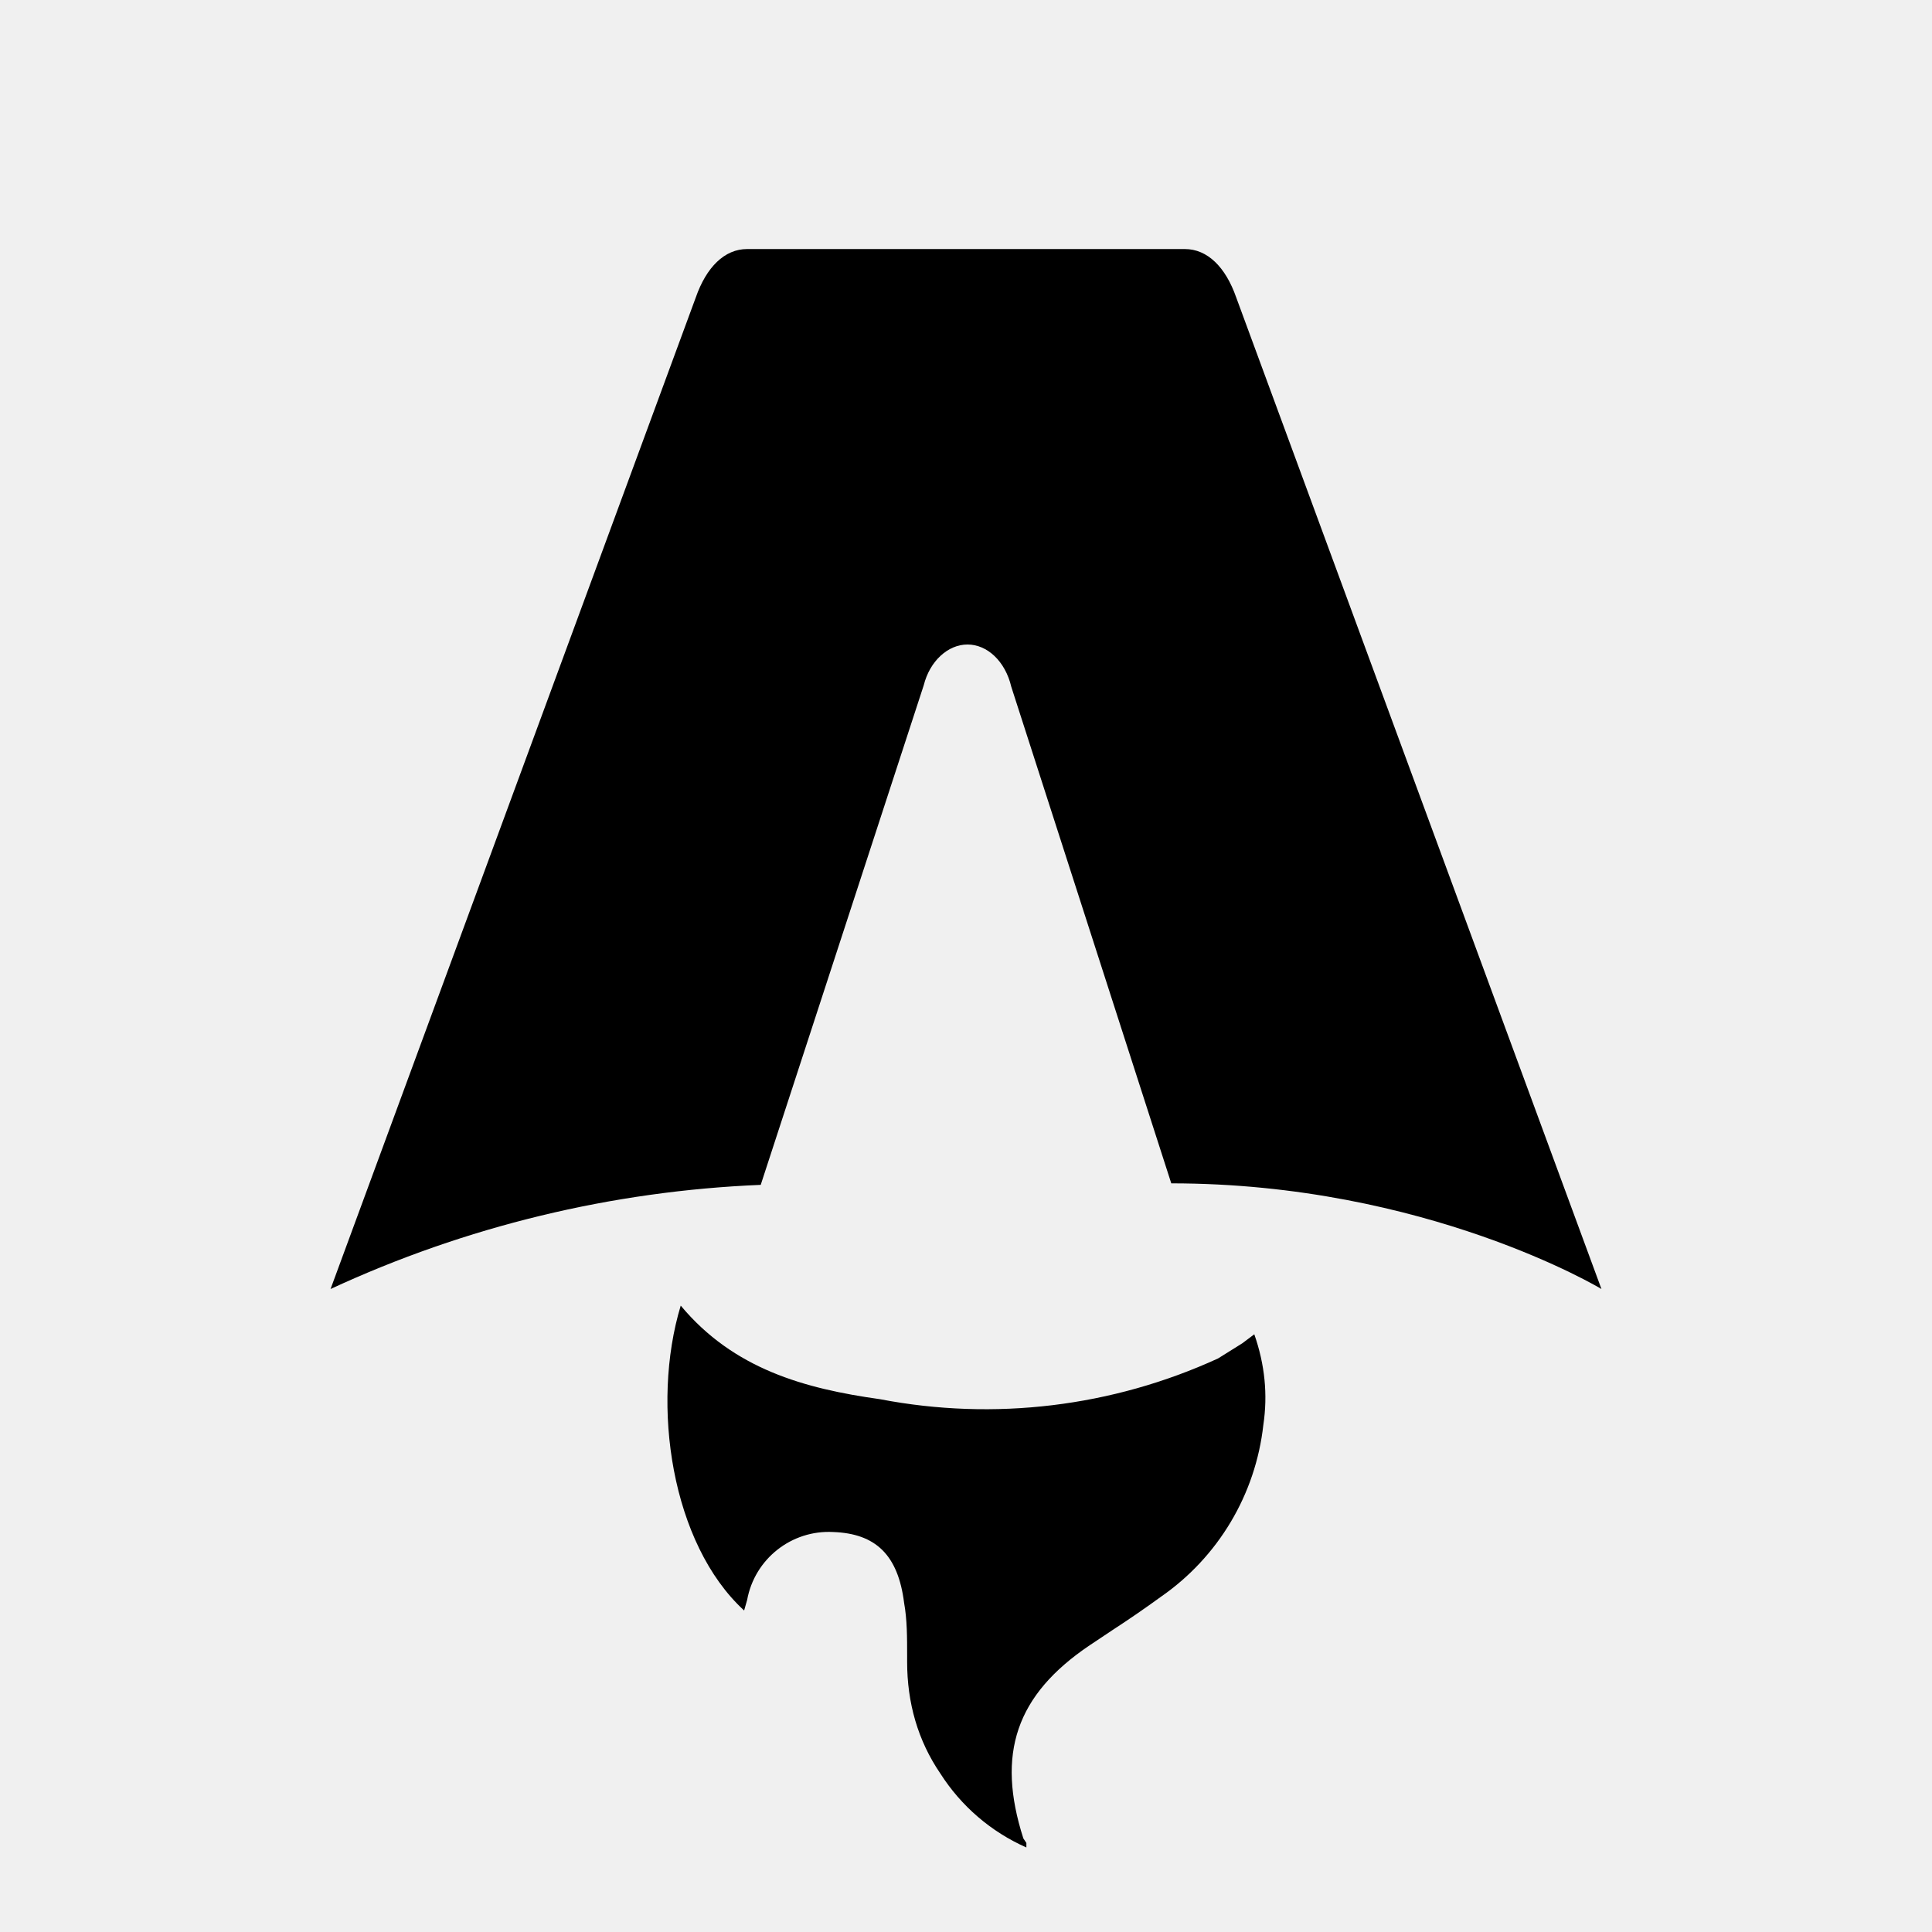
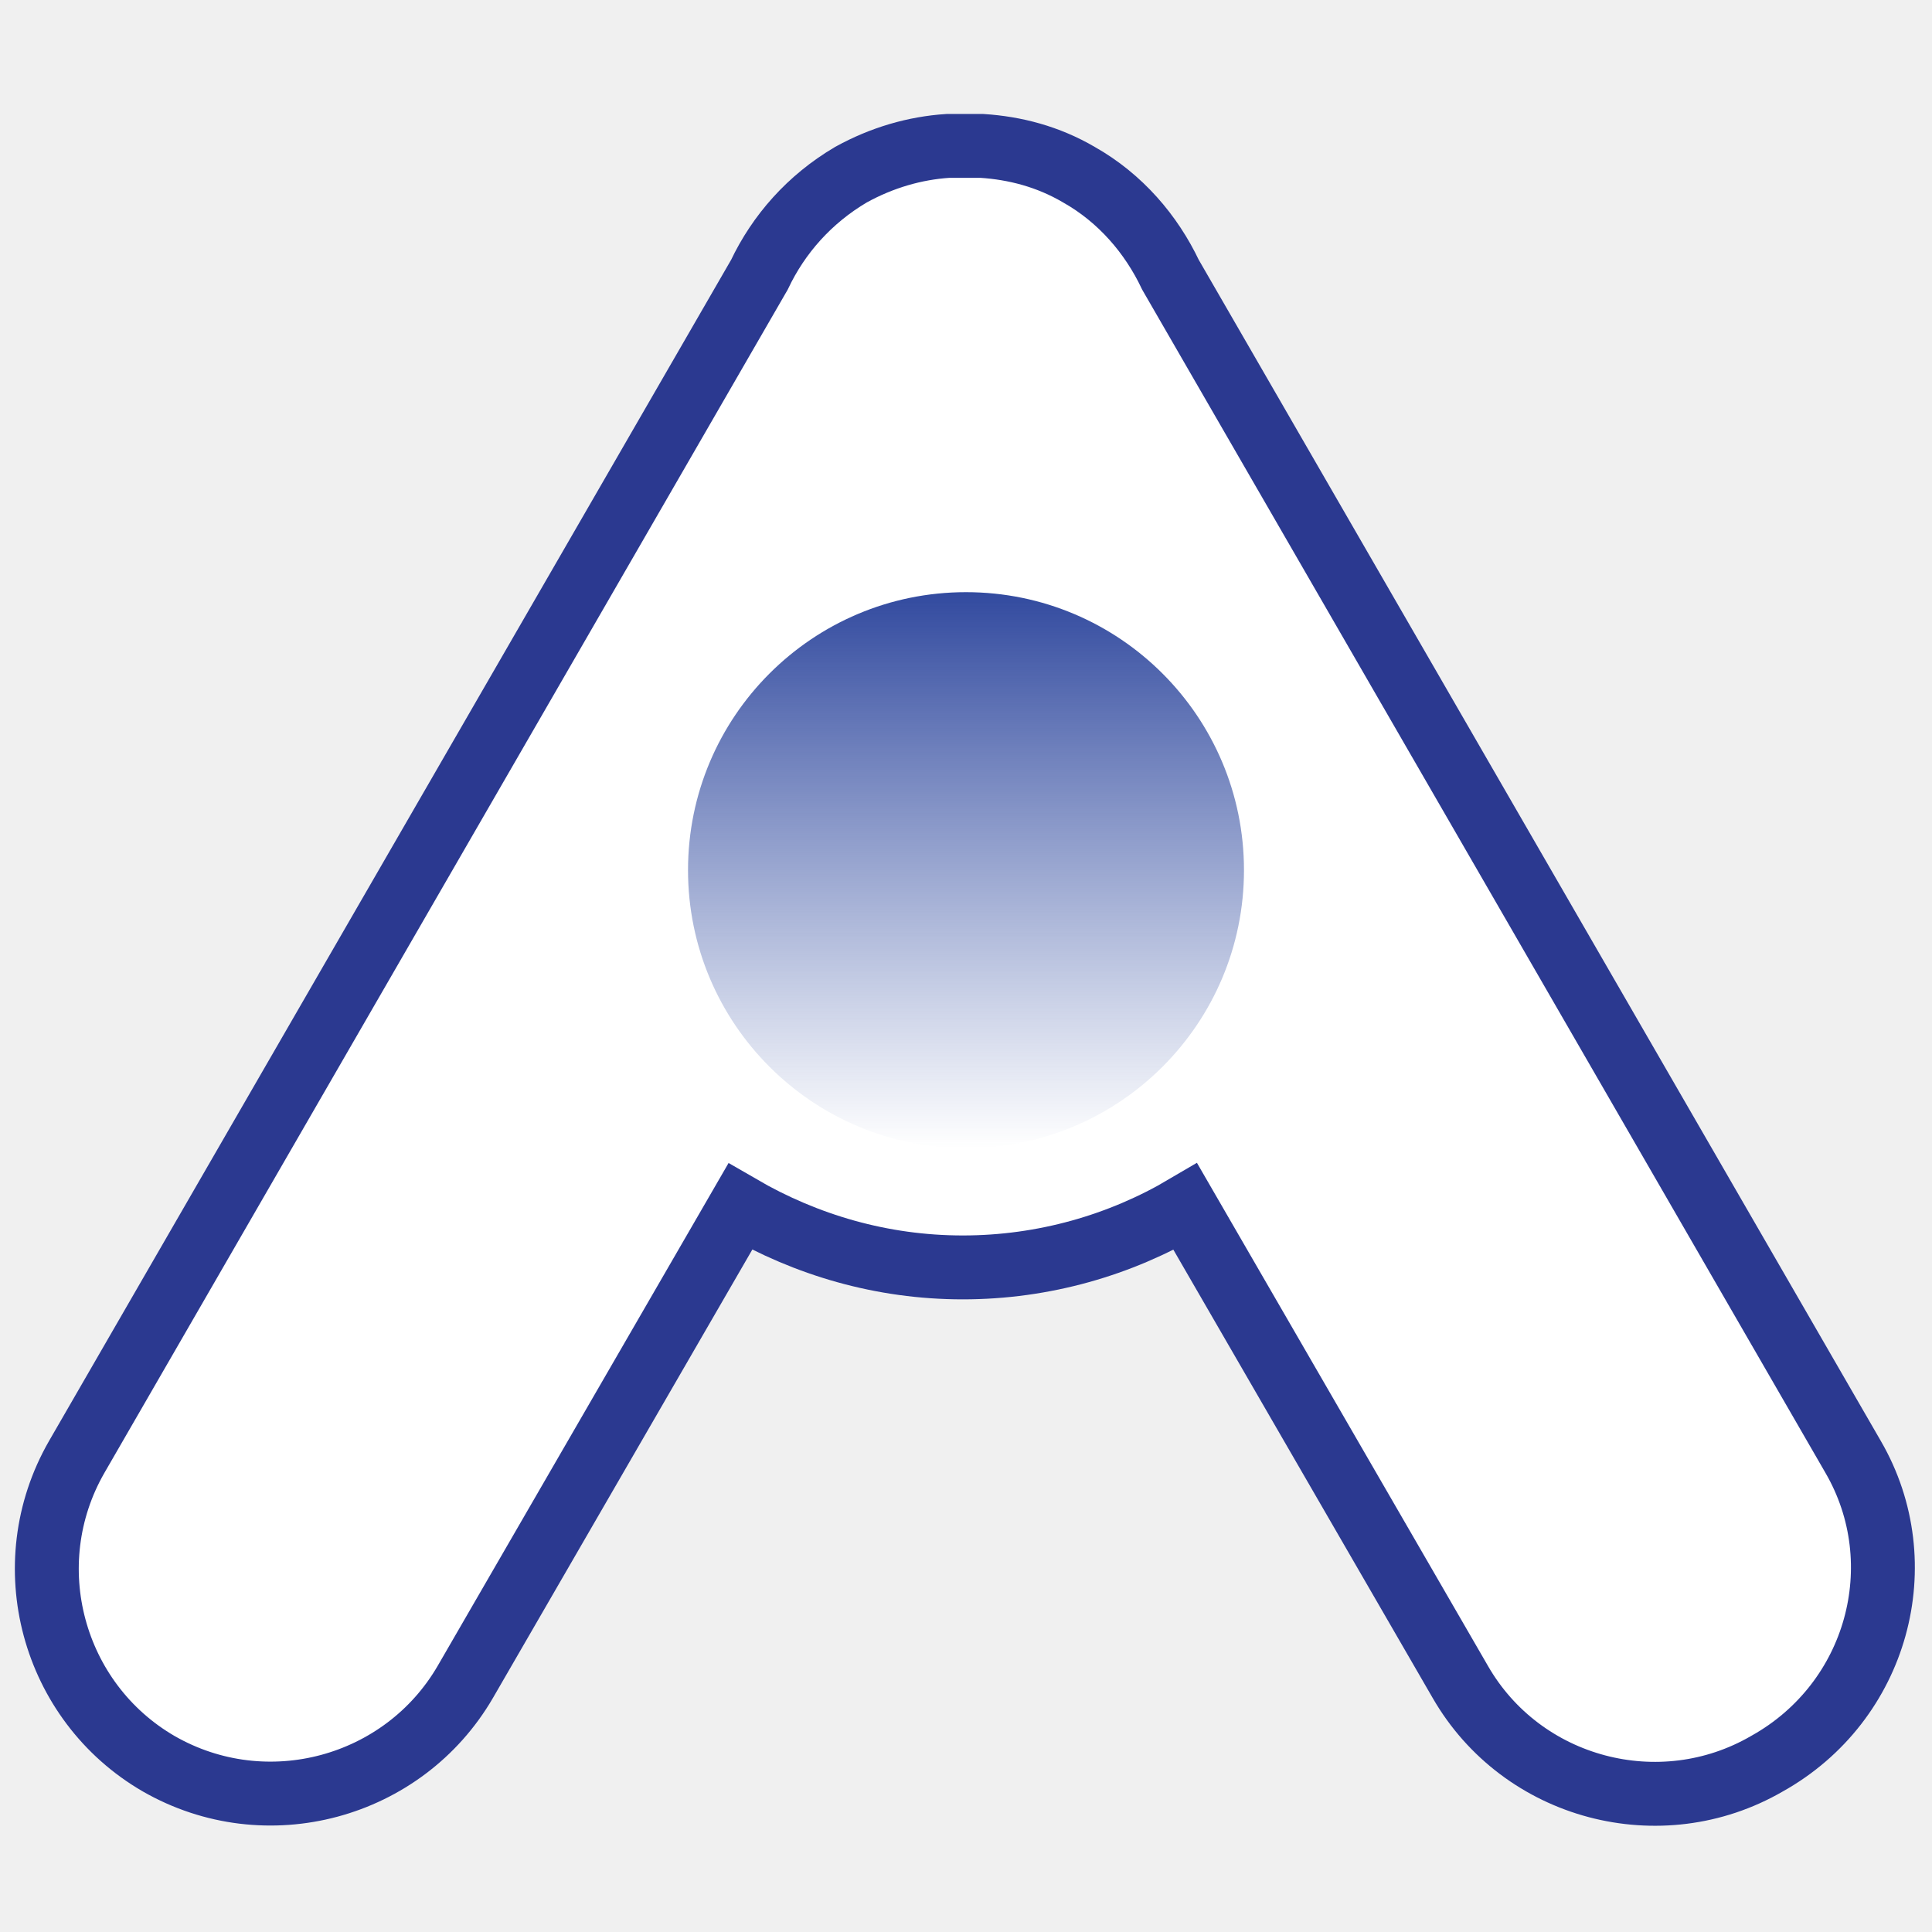
- <svg xmlns="http://www.w3.org/2000/svg" fill="none" viewBox="0 0 128 128">
-   <path d="M50.4 78.5a75.1 75.1 0 0 0-28.5 6.9l24.2-65.7c.7-2 1.9-3.2 3.4-3.2h29c1.5 0 2.7 1.2 3.4 3.2l24.2 65.7s-11.6-7-28.5-7L67 45.5c-.4-1.7-1.6-2.8-2.9-2.8-1.3 0-2.5 1.1-2.9 2.7L50.4 78.5Zm-1.1 28.2Zm-4.2-20.2c-2 6.6-.6 15.8 4.2 20.2a17.5 17.5 0 0 1 .2-.7 5.5 5.5 0 0 1 5.7-4.5c2.8.1 4.3 1.5 4.7 4.7.2 1.1.2 2.3.2 3.5v.4c0 2.7.7 5.2 2.2 7.4a13 13 0 0 0 5.7 4.9v-.3l-.2-.3c-1.8-5.6-.5-9.5 4.4-12.8l1.5-1a73 73 0 0 0 3.2-2.2 16 16 0 0 0 6.8-11.4c.3-2 .1-4-.6-6l-.8.6-1.6 1a37 37 0 0 1-22.4 2.7c-5-.7-9.7-2-13.2-6.2Z" />
-   <style>
-         path { fill: #000; }
-         @media (prefers-color-scheme: dark) {
-             path { fill: #FFF; }
-         }
-     </style>
+ <svg xmlns="http://www.w3.org/2000/svg" version="1.1" id="Layer_1" x="0px" y="0px" viewBox="0 0 181.4 181.4" style="enable-background:new 0 0 181.4 181.4;" xml:space="preserve">
+   <style type="text/css">
+ 	.st0{fill:#FFFFFF;stroke:#2B3990;stroke-width:6;stroke-miterlimit:10;}
+ 	.st1{fill:url(#SVGID_1_);}
+ </style>
+   <path class="st0" d="M174,136.8l-64.1-111c-1.8-3.8-4.7-7.2-8.6-9.4c-2.9-1.7-6-2.5-9.1-2.7c-0.1,0-0.2,0-0.3,0c-0.4,0-0.8,0-1.3,0  c-0.4,0-0.8,0-1.3,0c-0.1,0-0.2,0-0.3,0c-3.1,0.2-6.2,1.1-9.1,2.7c-3.9,2.3-6.8,5.6-8.6,9.4l-64.1,111c-5.8,10.1-2.3,23,7.7,28.8  c10.1,5.8,23,2.3,28.8-7.7l25.8-44.6c6.2,3.6,13.3,5.7,20.9,5.7s14.8-2.1,20.9-5.7l25.8,44.6c5.8,10.1,18.8,13.5,28.8,7.7  C176.3,159.8,179.8,146.8,174,136.8z" />
+   <linearGradient id="SVGID_1_" gradientUnits="userSpaceOnUse" x1="64.645" y1="81.709" x2="116.772" y2="81.709" gradientTransform="matrix(6.123234e-17 1 -1 6.123234e-17 172.4173 -9)">
+     <stop offset="0" style="stop-color:#324A9F" />
+     <stop offset="1" style="stop-color:#3B56A6;stop-opacity:0" />
+   </linearGradient>
+   <circle class="st1" cx="90.7" cy="81.7" r="26.1" />
</svg>
